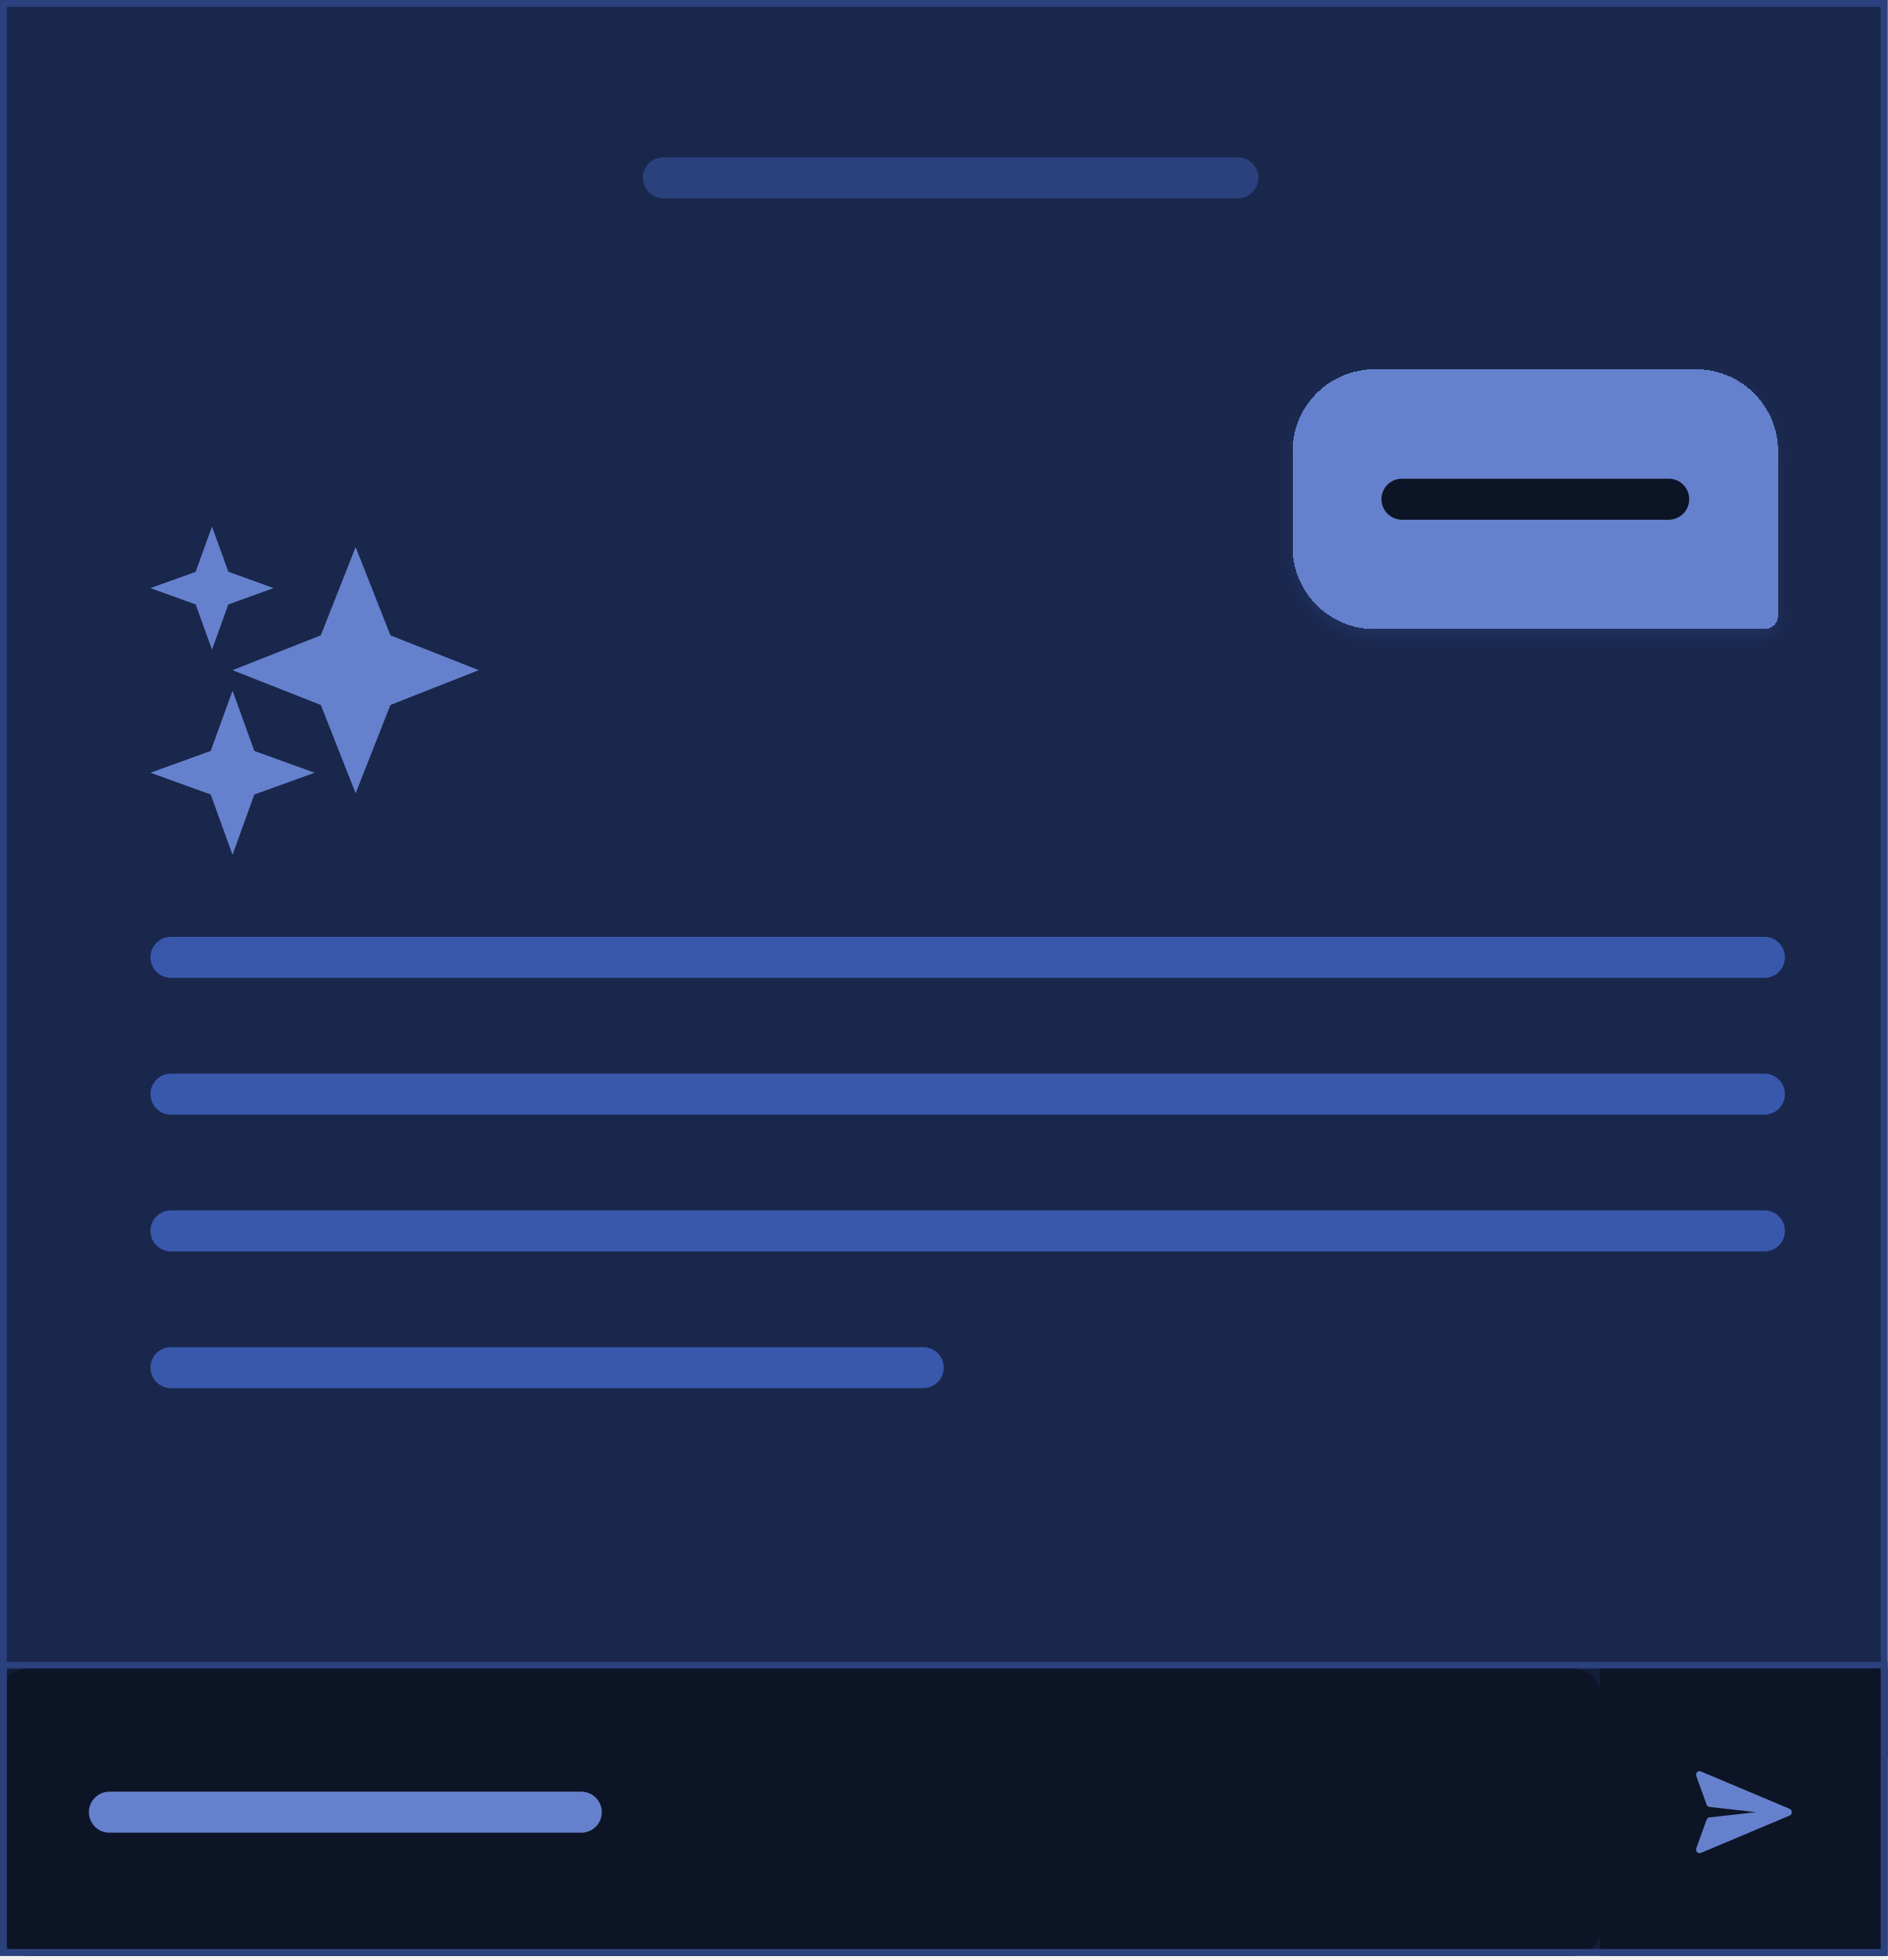
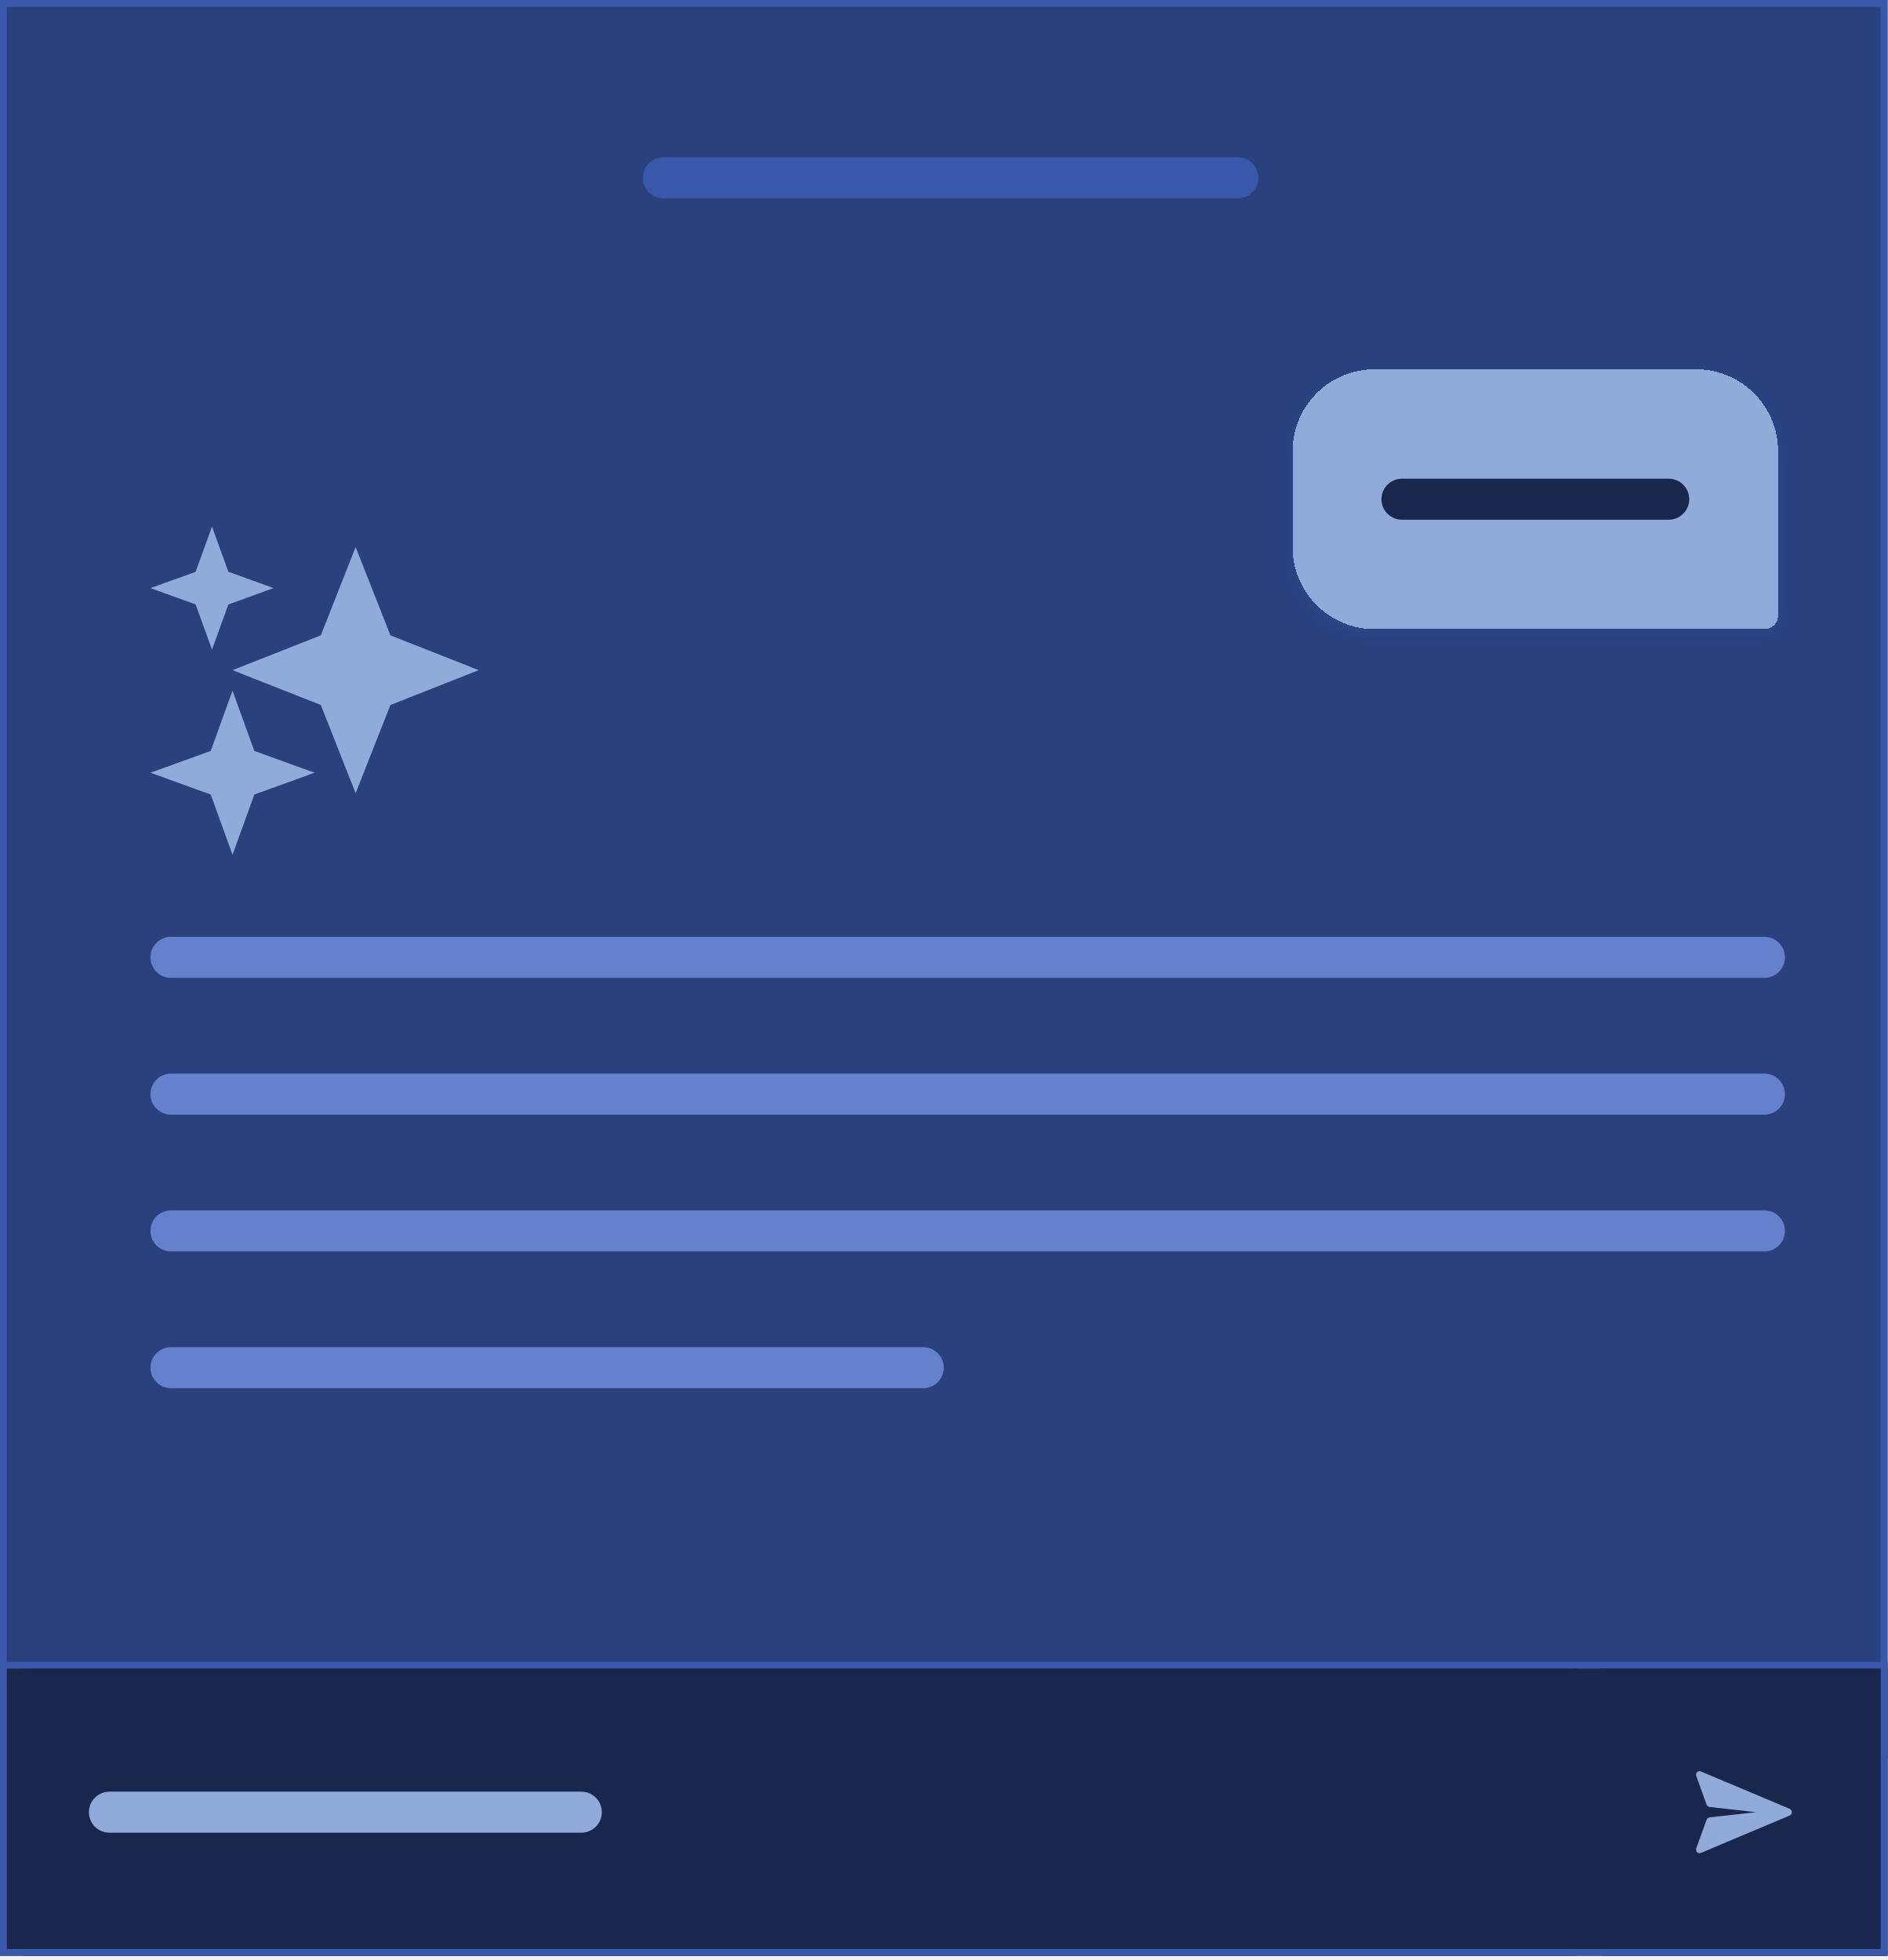
<svg xmlns="http://www.w3.org/2000/svg" width="130" height="135" viewBox="0 0 130 135" fill="none">
  <g clip-path="url(#clip0_9517_205329)">
-     <rect width="130.471" height="121.051" fill="#19274C" />
-     <rect x="44.275" y="10.834" width="42.391" height="2.826" rx="1.413" fill="#2A417E" />
-     <rect x="10.362" y="64.527" width="112.572" height="2.826" rx="1.413" fill="#3958AC" />
-     <rect x="10.362" y="73.949" width="112.572" height="2.826" rx="1.413" fill="#3958AC" />
-     <rect x="10.362" y="83.369" width="112.572" height="2.826" rx="1.413" fill="#3958AC" />
-     <rect x="10.362" y="92.789" width="54.638" height="2.826" rx="1.413" fill="#3958AC" />
+     <rect width="130.471" height="121.051" fill="#2A417E" />
+     <rect x="44.275" y="10.834" width="42.391" height="2.826" rx="1.413" fill="#3958AC" />
+     <rect x="10.362" y="64.527" width="112.572" height="2.826" rx="1.413" fill="#6581CD" />
+     <rect x="10.362" y="73.949" width="112.572" height="2.826" rx="1.413" fill="#6581CD" />
+     <rect x="10.362" y="83.369" width="112.572" height="2.826" rx="1.413" fill="#6581CD" />
+     <rect x="10.362" y="92.789" width="54.638" height="2.826" rx="1.413" fill="#6581CD" />
    <g filter="url(#filter0_d_9517_205329)">
-       <path d="M89.022 31.088C89.022 27.966 91.552 25.436 94.674 25.436H116.812C119.933 25.436 122.464 27.966 122.464 31.088V42.392C122.464 42.912 122.042 43.334 121.522 43.334H94.674C91.552 43.334 89.022 40.803 89.022 37.682V31.088Z" fill="#6581CD" shape-rendering="crispEdges" />
-       <rect x="95.145" y="32.971" width="21.196" height="2.826" rx="1.413" fill="#0D1426" />
+       <path d="M89.022 31.088C89.022 27.966 91.552 25.436 94.674 25.436H116.812C119.933 25.436 122.464 27.966 122.464 31.088V42.392C122.464 42.912 122.042 43.334 121.522 43.334H94.674C91.552 43.334 89.022 40.803 89.022 37.682V31.088Z" fill="#90ABDA" shape-rendering="crispEdges" />
+       <rect x="95.145" y="32.971" width="21.196" height="2.826" rx="1.413" fill="#19274C" />
    </g>
    <mask id="path-11-inside-1_9517_205329" fill="white">
      <path d="M0 114.457H130V134.711H0V114.457Z" />
    </mask>
-     <path d="M0 114.457H130V134.711H0V114.457Z" fill="#121D39" />
-     <path d="M0 114.457V114.928H130V114.457V113.986H0V114.457Z" fill="#2A417E" mask="url(#path-11-inside-1_9517_205329)" />
+     <path d="M0 114.457H130V134.711H0V114.457Z" fill="#19274C" />
+     <path d="M0 114.457V114.928H130V114.457V113.986H0V114.457Z" fill="#3958AC" mask="url(#path-11-inside-1_9517_205329)" />
    <g clip-path="url(#clip1_9517_205329)">
-       <rect y="114.928" width="110.217" height="19.783" rx="1.884" fill="#0D1426" />
-       <rect x="6.123" y="123.406" width="35.326" height="2.826" rx="1.413" fill="#6581CD" />
+       <rect y="114.928" width="110.217" height="19.783" rx="1.884" fill="#19274C" />
+       <rect x="6.123" y="123.406" width="35.326" height="2.826" rx="1.413" fill="#90ABDA" />
    </g>
-     <rect width="19.783" height="19.783" transform="translate(110.217 114.928)" fill="#0D1426" />
-     <path d="M123.255 125.052L117.14 127.626C116.947 127.707 116.754 127.507 116.828 127.302L117.539 125.339C117.571 125.251 117.646 125.189 117.735 125.178C120.94 124.818 119.871 124.934 120.94 124.818C119.871 124.703 120.94 124.818 117.735 124.458C117.646 124.447 117.571 124.386 117.539 124.298L116.828 122.334C116.754 122.129 116.947 121.929 117.14 122.011L123.255 124.585C123.456 124.669 123.456 124.968 123.255 125.052Z" fill="#6581CD" />
+     <rect width="19.783" height="19.783" transform="translate(110.217 114.928)" fill="#19274C" />
+     <path d="M123.255 125.052L117.14 127.626C116.947 127.707 116.754 127.507 116.828 127.302L117.539 125.339C117.571 125.251 117.646 125.189 117.735 125.178C120.94 124.818 119.871 124.934 120.94 124.818C119.871 124.703 120.94 124.818 117.735 124.458C117.646 124.447 117.571 124.386 117.539 124.298L116.828 122.334C116.754 122.129 116.947 121.929 117.14 122.011L123.255 124.585C123.456 124.669 123.456 124.968 123.255 125.052Z" fill="#90ABDA" />
    <g clip-path="url(#clip2_9517_205329)">
-       <path d="M24.493 37.681L26.89 43.761L32.971 46.159L26.89 48.557L24.493 54.637L22.095 48.557L16.015 46.159L22.095 43.761L24.493 37.681ZM14.513 51.723L10.362 53.224L14.513 54.725L16.015 58.876L17.516 54.725L21.667 53.224L17.516 51.723L16.015 47.572L14.513 51.723ZM13.48 39.385L10.362 40.507L13.475 41.633L14.601 44.746L15.727 41.633L18.841 40.507L15.727 39.381L14.601 36.268L13.475 39.381L13.48 39.385Z" fill="#6581CD" />
+       <path d="M24.493 37.681L26.89 43.761L32.971 46.159L26.89 48.557L24.493 54.637L22.095 48.557L16.015 46.159L22.095 43.761L24.493 37.681ZM14.513 51.723L10.362 53.224L14.513 54.725L16.015 58.876L17.516 54.725L21.667 53.224L17.516 51.723L16.015 47.572L14.513 51.723ZM13.48 39.385L10.362 40.507L13.475 41.633L14.601 44.746L15.727 41.633L18.841 40.507L15.727 39.381L14.601 36.268L13.475 39.381L13.48 39.385Z" fill="#90ABDA" />
    </g>
  </g>
-   <rect x="0.236" y="0.236" width="129.529" height="134.239" stroke="#2A417E" stroke-width="0.471" />
+   <rect x="0.236" y="0.236" width="129.529" height="134.239" stroke="#3958AC" stroke-width="0.471" />
  <defs>
    <filter id="filter0_d_9517_205329" x="88.08" y="24.965" width="35.326" height="19.782" filterUnits="userSpaceOnUse" color-interpolation-filters="sRGB">
      <feFlood flood-opacity="0" result="BackgroundImageFix" />
      <feColorMatrix in="SourceAlpha" type="matrix" values="0 0 0 0 0 0 0 0 0 0 0 0 0 0 0 0 0 0 127 0" result="hardAlpha" />
      <feOffset dy="0.471" />
      <feGaussianBlur stdDeviation="0.471" />
      <feComposite in2="hardAlpha" operator="out" />
      <feColorMatrix type="matrix" values="0 0 0 0 0.224 0 0 0 0 0.345 0 0 0 0 0.675 0 0 0 0.2 0" />
      <feBlend mode="normal" in2="BackgroundImageFix" result="effect1_dropShadow_9517_205329" />
      <feBlend mode="normal" in="SourceGraphic" in2="effect1_dropShadow_9517_205329" result="shape" />
    </filter>
    <clipPath id="clip0_9517_205329">
      <rect width="130" height="134.71" fill="white" />
    </clipPath>
    <clipPath id="clip1_9517_205329">
      <rect y="114.928" width="110.217" height="19.783" rx="1.884" fill="white" />
    </clipPath>
    <clipPath id="clip2_9517_205329">
      <rect width="22.609" height="22.609" fill="white" transform="translate(10.3623 36.2676)" />
    </clipPath>
  </defs>
</svg>
